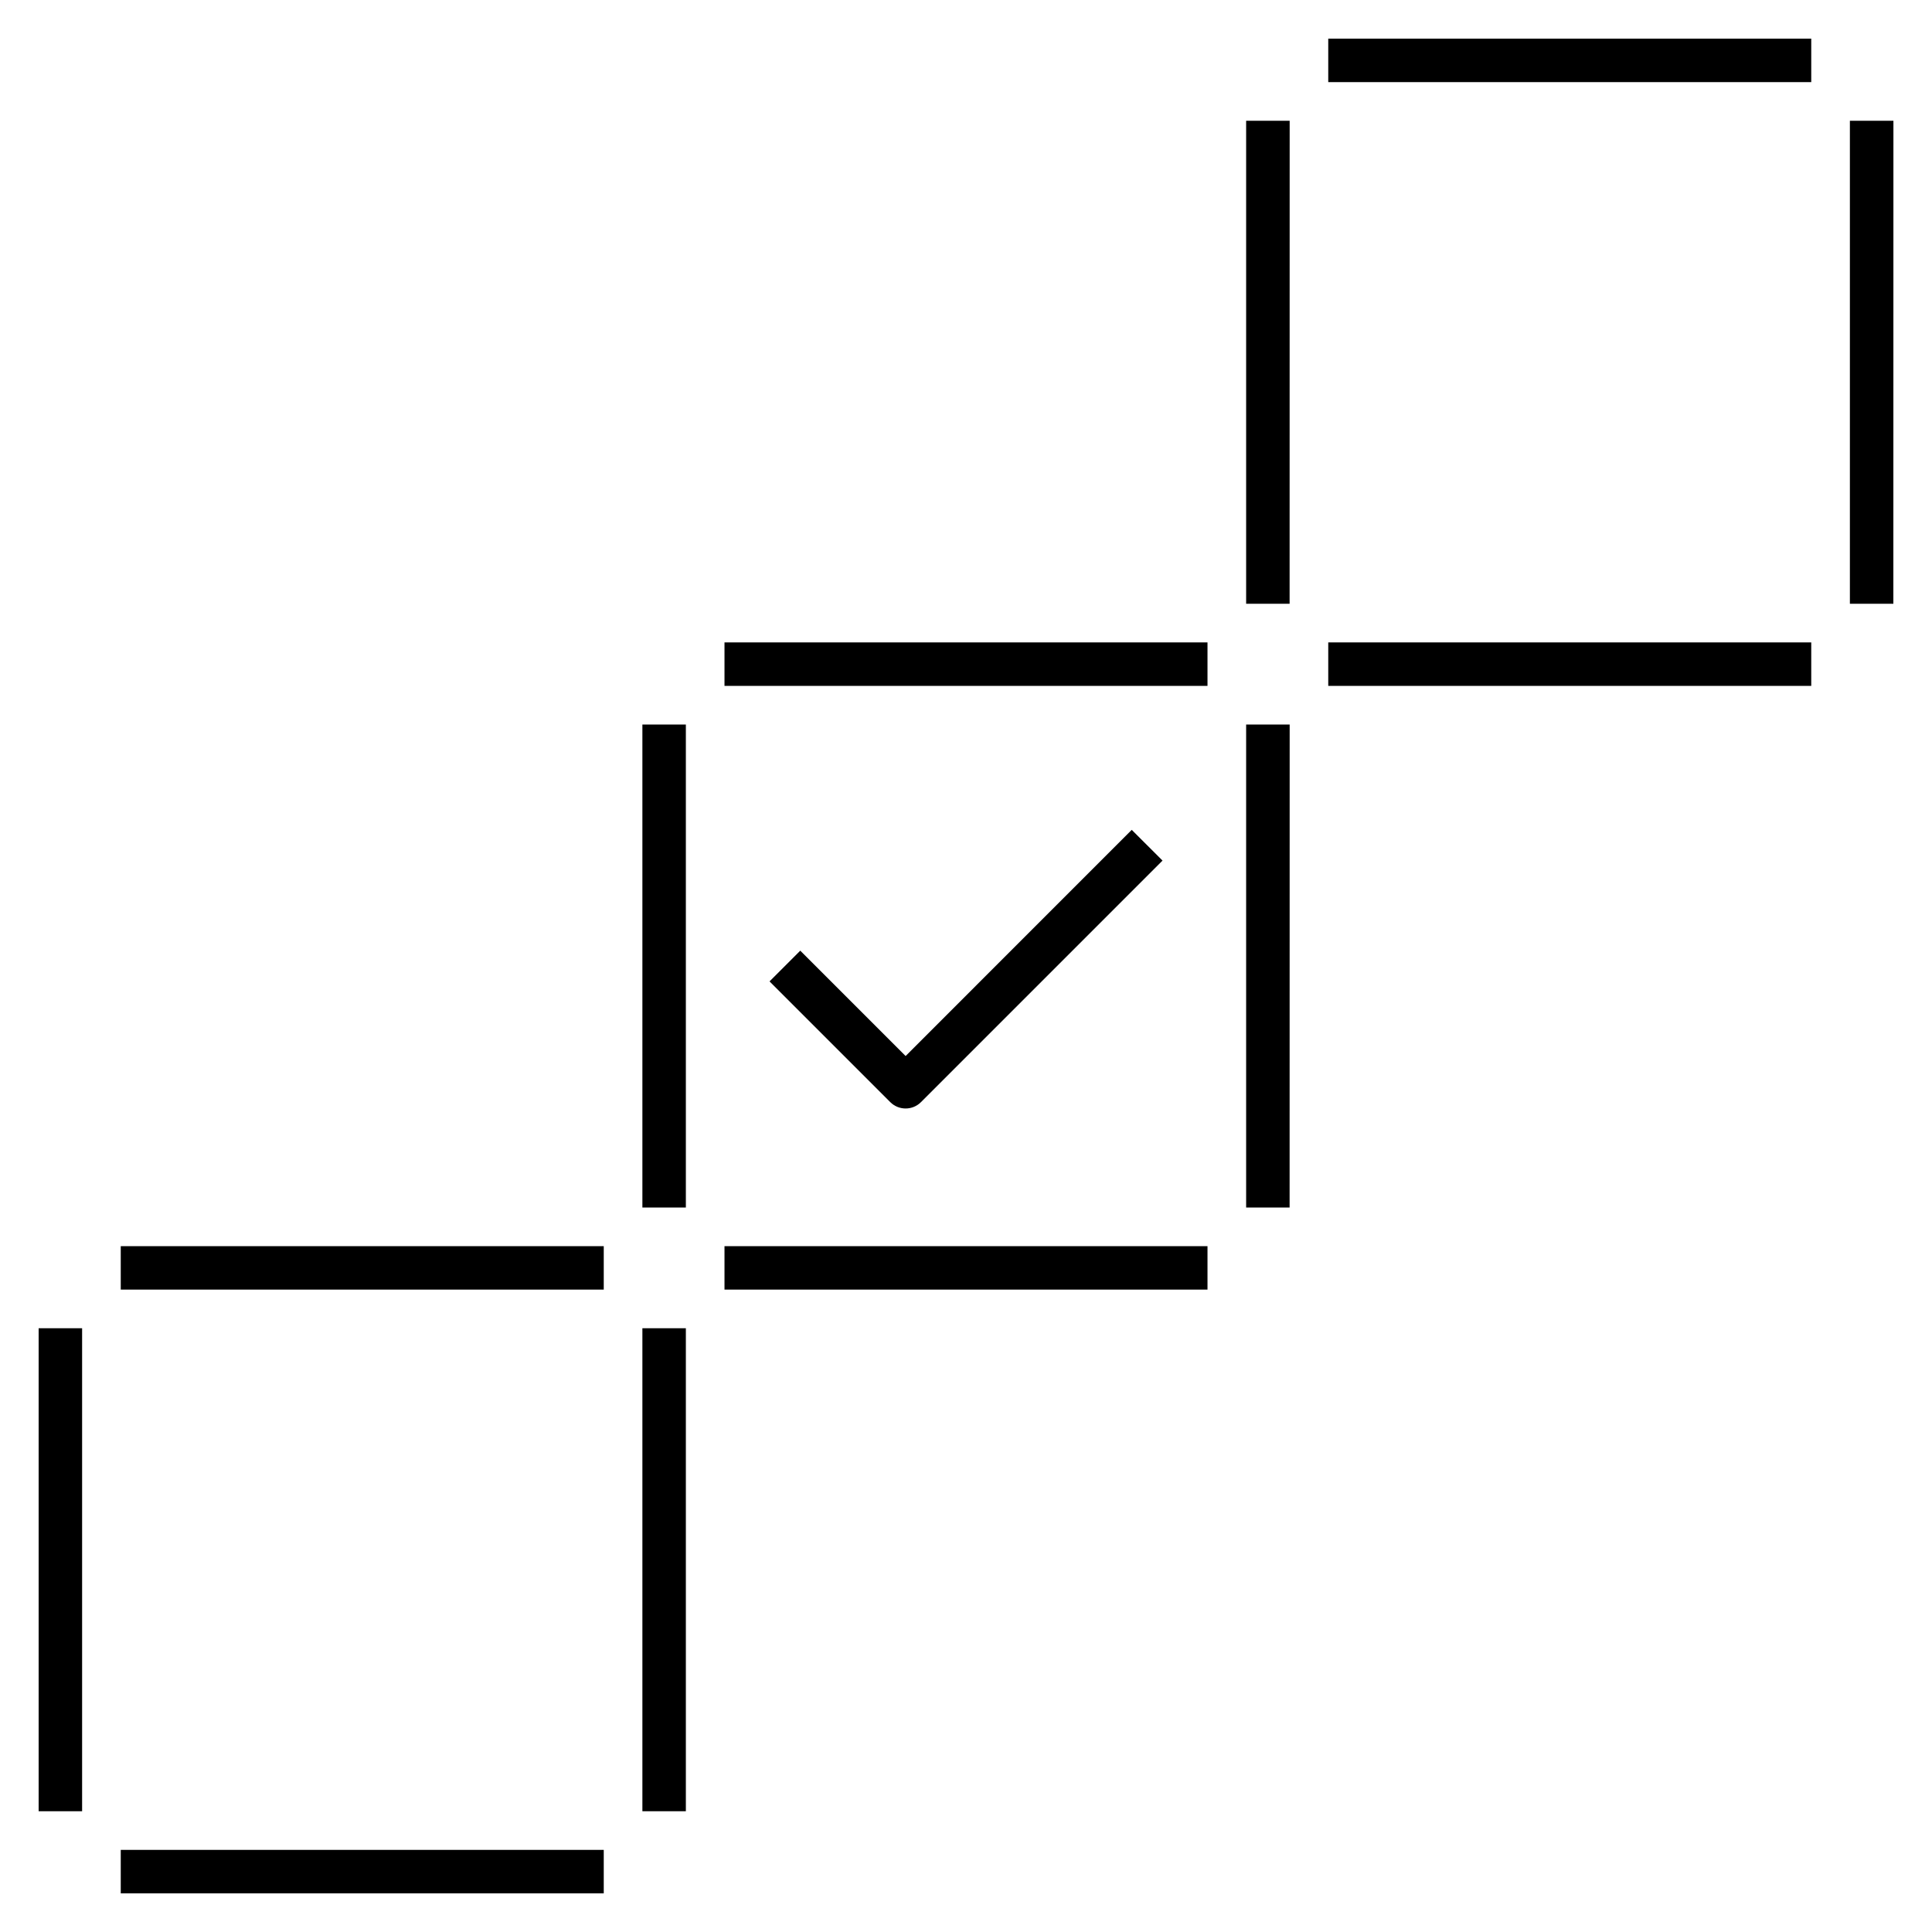
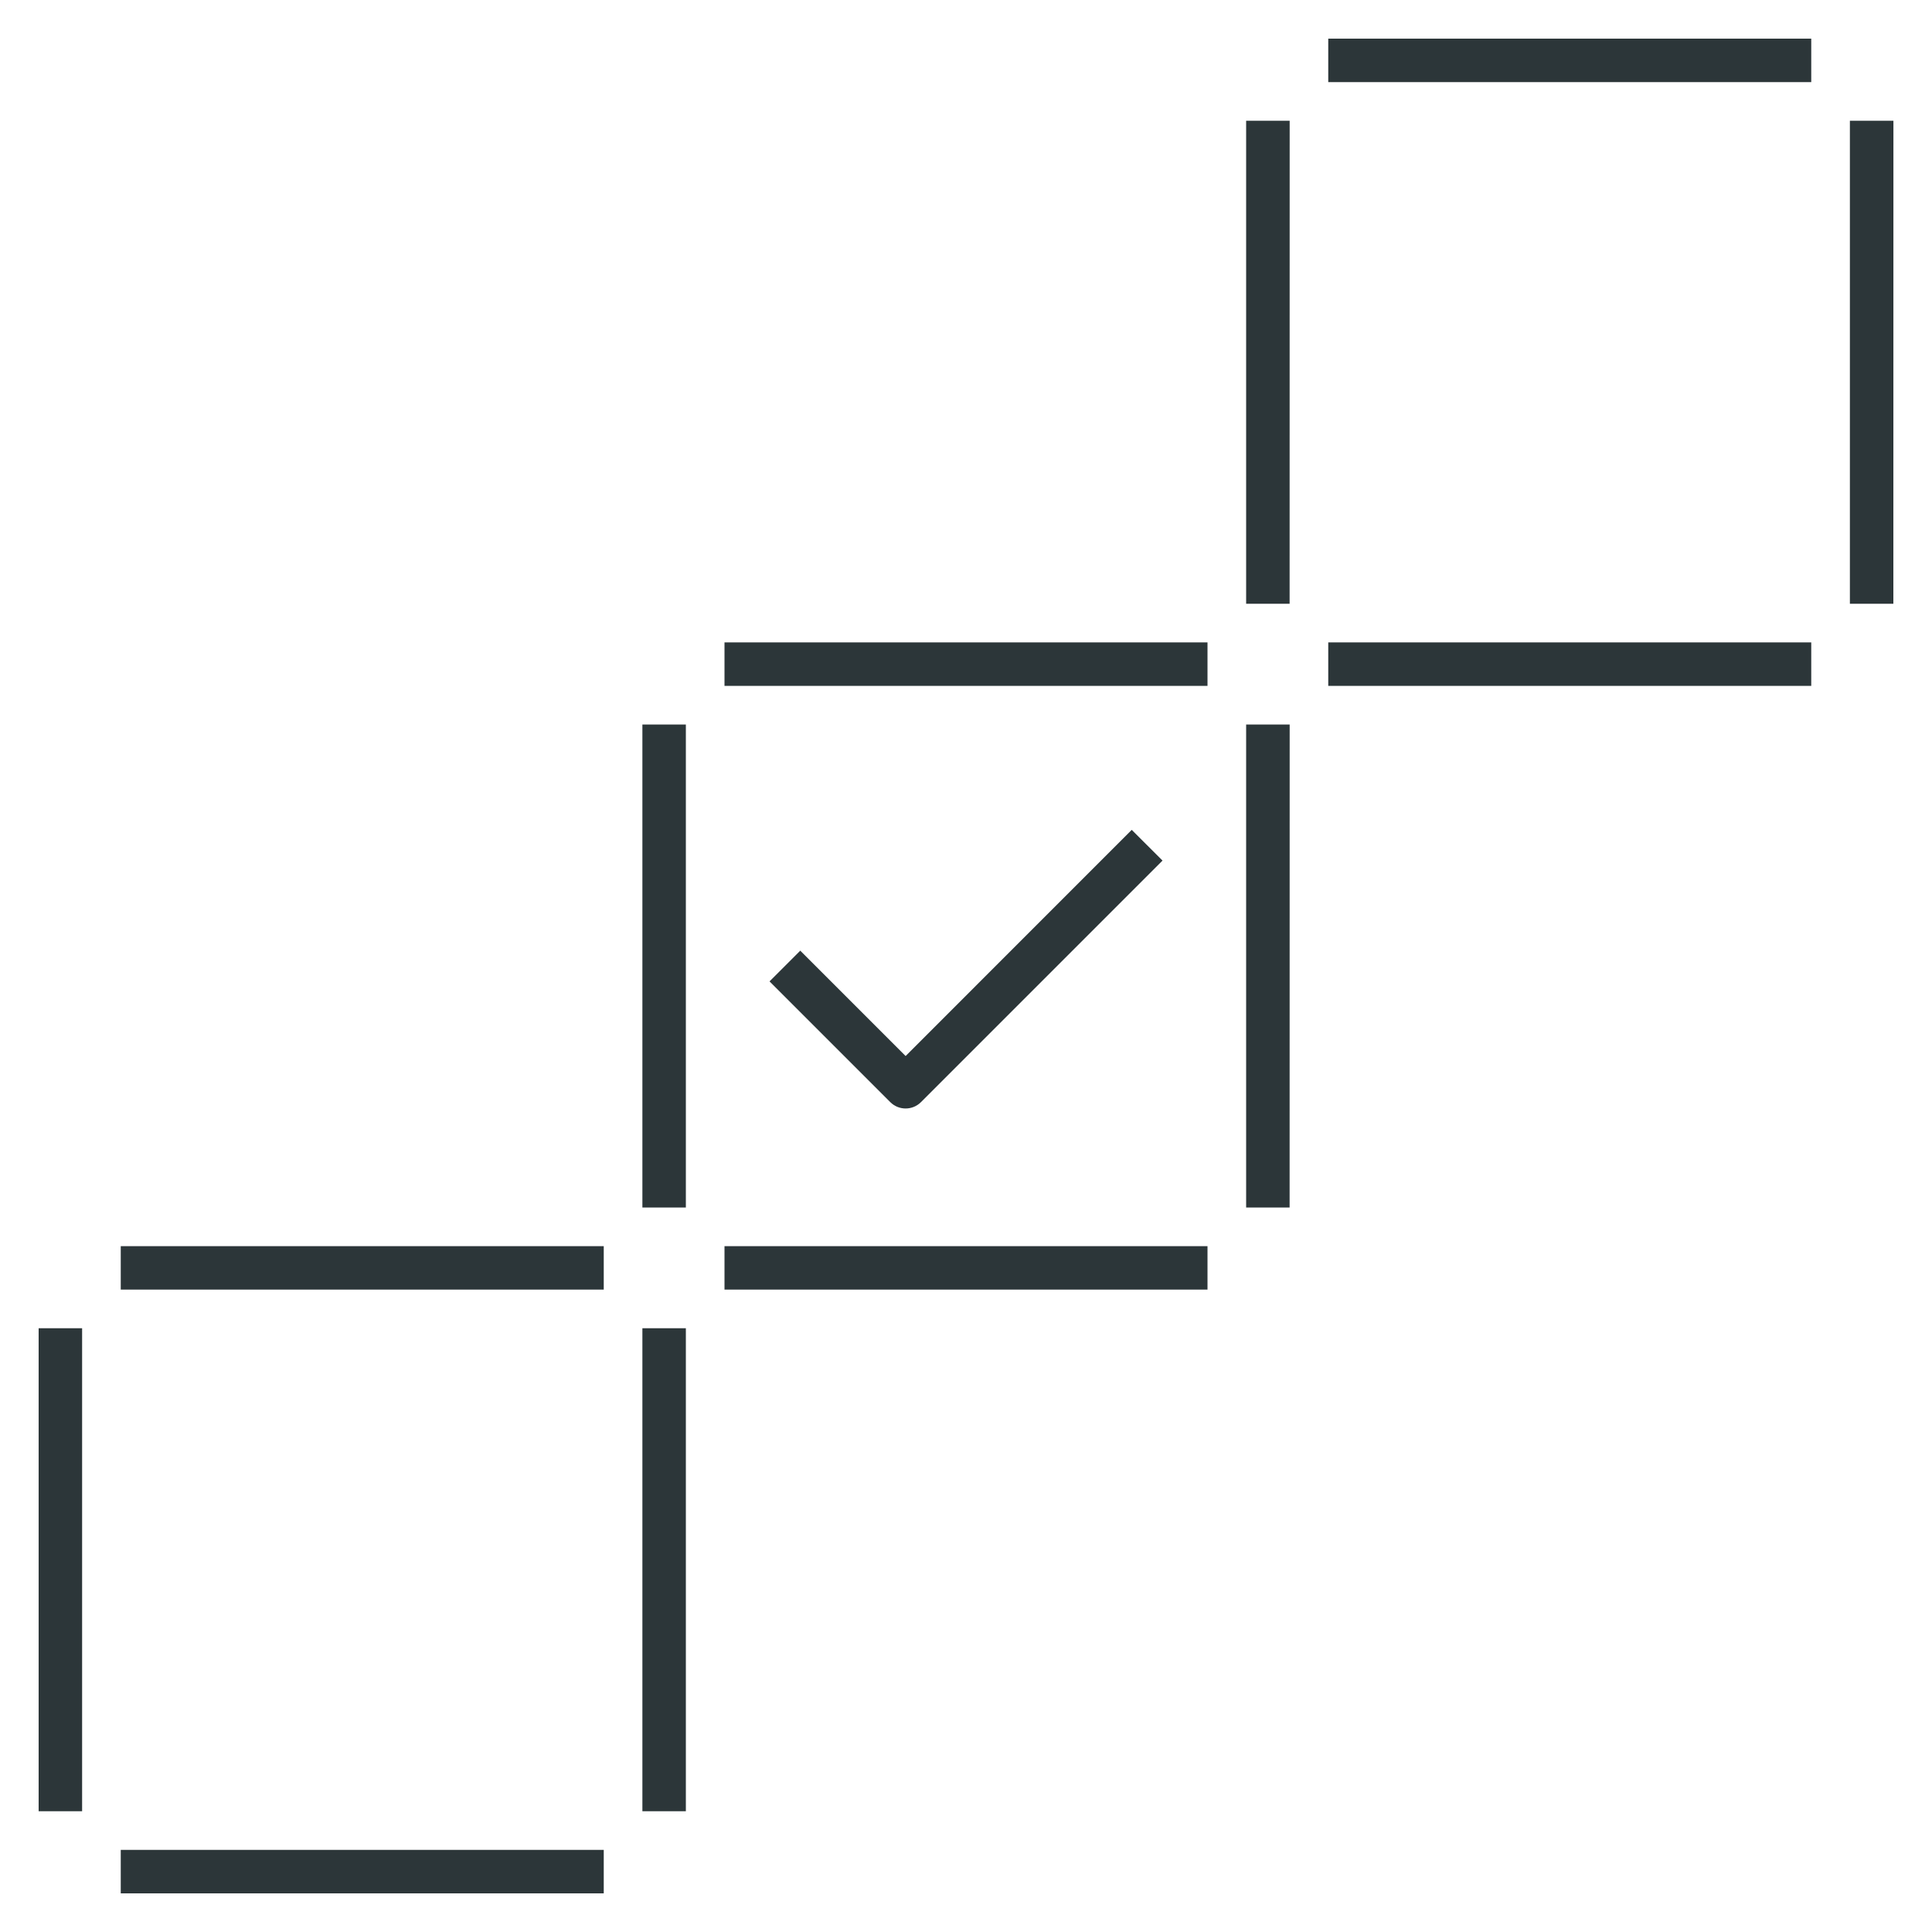
- <svg xmlns="http://www.w3.org/2000/svg" fill="#000000" version="1.1" id="Layer_1" viewBox="0 0 32 32" xml:space="preserve">
+ <svg xmlns="http://www.w3.org/2000/svg" fill="#2C3639" version="1.1" id="Layer_1" viewBox="0 0 32 32" xml:space="preserve">
  <g id="supply--chain--optimization--01">
    <path id="supply--chain--optimization--01_1_" d="M10,31.36H2v-0.72h8V31.36z M11.36,30h-0.72v-8h0.72V30z M1.36,30H0.64v-8h0.72   V30z M20,21.36h-8v-0.72h8V21.36z M10,21.36H2v-0.72h8V21.36z M21.36,20h-0.72v-8h0.721L21.36,20L21.36,20z M11.36,20h-0.72v-8   h0.72V20z M15,18.36c-0.092,0-0.184-0.035-0.254-0.105l-2-2l0.509-0.509L15,17.491l3.745-3.746l0.51,0.509l-4,4   C15.184,18.325,15.092,18.36,15,18.36z M30,11.36h-8v-0.72h8V11.36z M20,11.36h-8v-0.72h8V11.36z M31.36,10h-0.72V2h0.721L31.36,10   L31.36,10z M21.36,10h-0.72V2h0.721L21.36,10L21.36,10z M30,1.36h-8V0.64h8V1.36z" />
  </g>
  <rect id="_Transparent_Rectangle" style="fill:none;" width="32" height="32" />
</svg>
